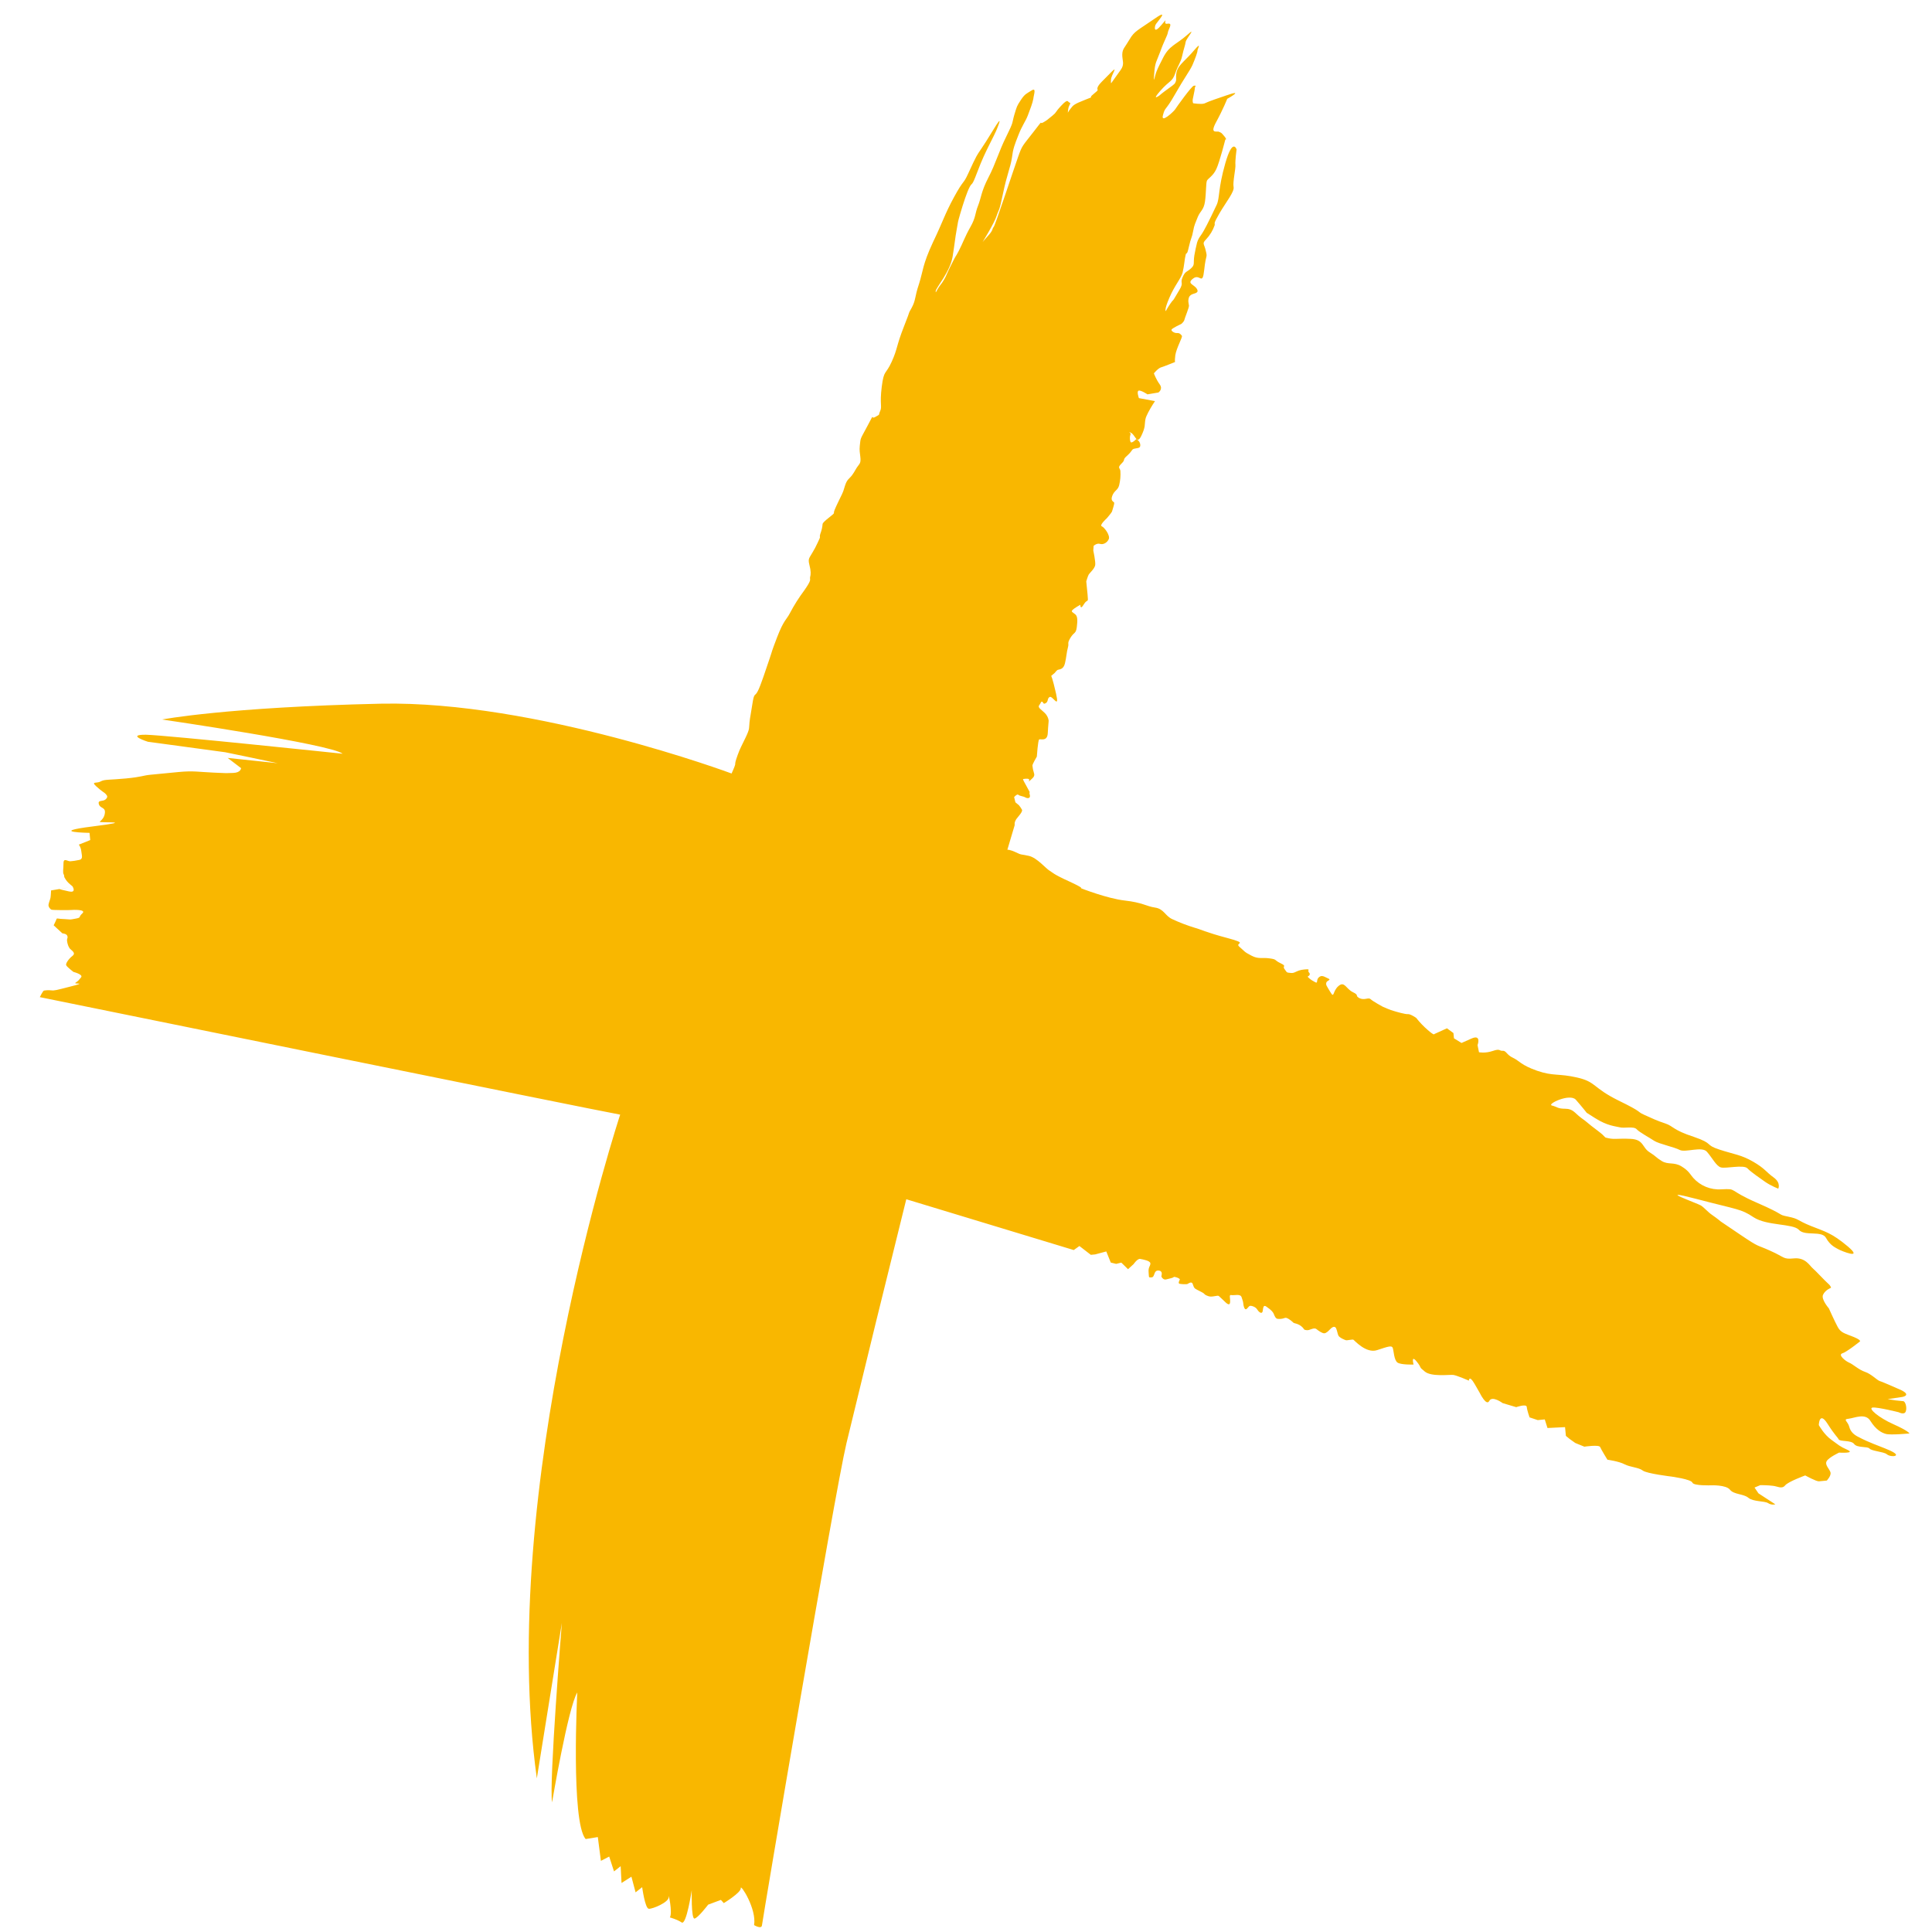
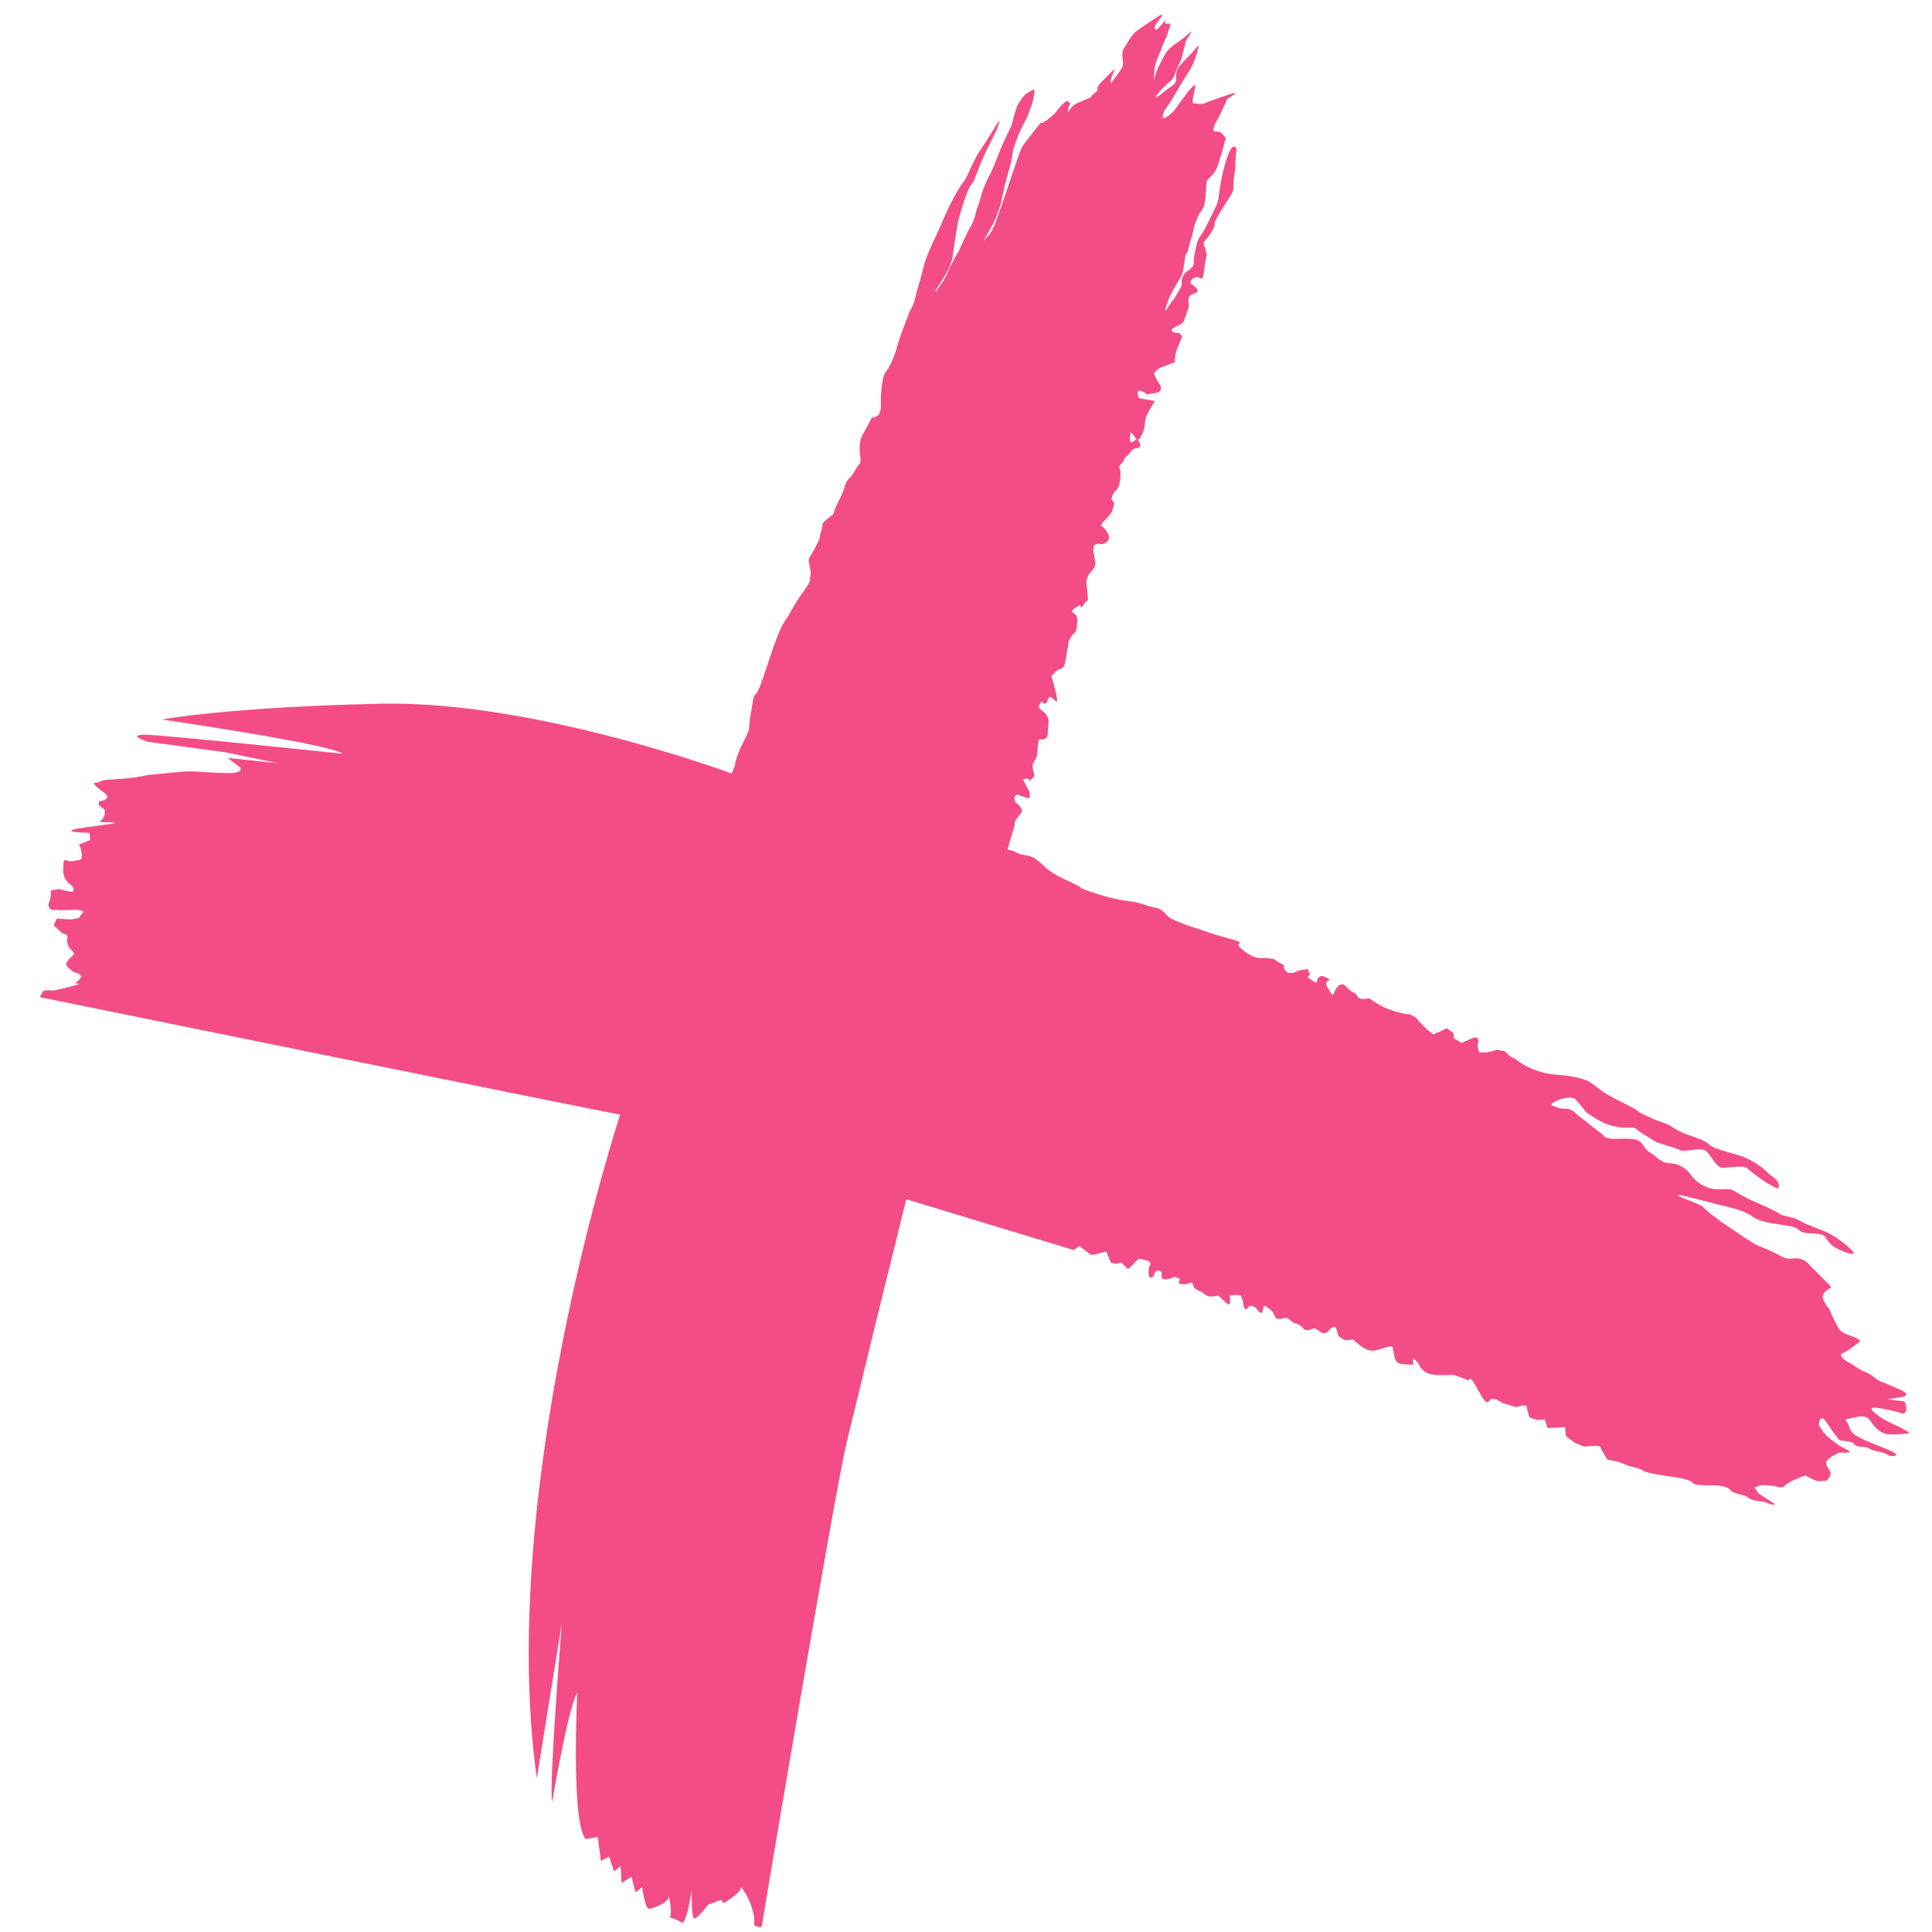
<svg xmlns="http://www.w3.org/2000/svg" width="44" height="44" fill="none">
-   <path d="M14.124 25.385s-2.817 8.53-1.898 15.116l.57-3.54s-.295 3.66-.223 4.086c0 0 .366-2.165.574-2.502 0 0-.148 2.943.19 3.338l.278-.045.07.542.189-.098.11.338.151-.119.02.383.225-.144.095.357.15-.118s.065.482.15.492c.079.01.465-.149.454-.27-.012-.12.094.357.027.467 0 0 .166.045.269.115.108.069.229-.736.229-.736s-.015.654.062.647c.077-.008.312-.317.312-.317l.29-.108.066.073s.397-.24.387-.342c-.01-.103.364.47.303.843 0 0 .173.105.18 0 .009-.104 1.65-9.819 1.922-10.968a868.606 868.606 0 0 1 1.364-5.563l3.814 1.157.129-.092.26.201.1-.01.252-.067.102.253.123.03.117-.029.153.15.127-.116s.089-.13.15-.118c.061.012.226.039.232.1.005.06-.052.084-.04.205.011.12-.007.122.07.115.078-.008.039-.163.154-.155.114.007.065.115.067.134.001.018.05.086.108.068.058-.017.159-.033.17-.053.015-.02.146.029.142.054-.01.025-.046.084-.008.098a.683.683 0 0 0 .174.008c.012-.001.101-.077.126-.006.025.07.026.083.059.11.038.027.163.082.19.104.026.022.027.04.114.068.087.028.207-.032.234-.004.026.021.099.094.118.11.02.017.121.135.136.042.015-.093-.036-.192.032-.174.067.012.206-.038.232.05.026.084.033.09.038.144.005.054.024.125.055.129.03.003.065-.068.094-.077.03-.009.128.018.164.076.035.058.094.107.12.068.026-.04-.001-.202.103-.12.109.075.143.12.16.162.015.04.039.1.082.108a.335.335 0 0 0 .154-.015c.04-.017.072-.007.15.052.083.06.022.047.139.078a.31.31 0 0 1 .168.13s.05.026.11.008c.057-.018.126-.055.171-.016.046.038.123.091.172.093.048.001.102-.059.135-.092.032-.034.099-.09.135-.026.03.07.029.107.052.166.023.053.155.107.179.111.018.004.136-.02.16-.016.019.005.29.326.545.24.256-.085.332-.11.355-.052.024.059.028.284.111.337.083.053.364.044.364.044s-.065-.238.072-.068c.136.17.027.101.184.227.15.125.564.067.649.077.079.01.355.13.355.13s.004-.14.126.068l.123.214s.15.309.215.18c.066-.128.305.05.305.05l.309.092s.232-.083.24-.005c.007.08.064.238.064.238l.186.062.16-.016.062.196.4-.02.019.199.085.07.129.092.206.084s.337-.05.36.008c.024.059.166.289.166.289s.262.036.388.103c.127.067.325.072.416.143.085.07.655.138.655.138s.444.06.476.137c.025.077.426.062.426.062s.34-.014.43.1c.088.113.308.091.419.184.111.093.367.069.45.122.083.053.164.027.164.027l-.384-.25-.09-.132.132-.055s.18 0 .283.015c.103.008.207.084.282-.009.07-.086.458-.227.458-.227s.253.14.313.134l.178-.017s.109-.114.083-.191c-.025-.077-.136-.17-.084-.254.052-.085.281-.192.281-.192s.38.024.192-.062c-.188-.085-.19-.103-.364-.227-.174-.123-.29-.338-.29-.338s.01-.324.194-.037c.184.288.227.302.257.36.024.059.283.015.352.106.07.097.305.05.352.106.048.057.325.073.39.127.066.055.167.045.167.045s.196-.019-.215-.18c-.418-.161-.481-.198-.582-.25-.107-.05-.192-.12-.222-.24s-.154-.168-.017-.181c.136-.014.388-.142.503.055.12.19.247.263.346.29.105.032.54-.01.54-.01s-.025-.059-.363-.209c-.339-.15-.594-.37-.475-.381.119-.012.592.107.592.107s.127.068.16-.015c.035-.083-.005-.244-.064-.238a2.962 2.962 0 0 1-.347-.046l.337-.05s.237-.042-.076-.176c-.313-.135-.376-.165-.438-.184-.062-.018-.196-.164-.339-.211-.142-.047-.274-.175-.362-.21-.081-.034-.257-.176-.158-.21.1-.028.394-.264.394-.264s.076-.025-.13-.11c-.206-.083-.291-.093-.364-.226-.073-.134-.203-.426-.203-.426s-.182-.208-.132-.31c.05-.11.182-.159.182-.159s-.004-.042-.069-.097-.286-.296-.352-.35c-.065-.055-.162-.247-.423-.222-.256.025-.2-.023-.539-.173-.332-.151-.227-.058-.677-.362l-.45-.304s-.084-.072-.193-.146c-.11-.075-.178-.166-.261-.22-.084-.052-1.077-.402-.117-.153.966.255 1.023.225 1.318.422.301.197.896.14 1.03.285.134.152.523.01.618.184.094.174.22.223.283.26.063.036.582.248.215-.064-.372-.312-.512-.335-.843-.468-.33-.133-.255-.158-.518-.212-.263-.054-.02-.016-.709-.316s-.433-.324-.81-.306a.785.785 0 0 1-.642-.261c-.067-.073-.093-.156-.266-.261-.172-.106-.303-.032-.45-.122-.146-.09-.11-.093-.276-.199-.173-.105-.13-.292-.432-.306-.301-.014-.358.016-.5-.013-.14-.029-.017.002-.256-.176-.24-.178-.216-.18-.37-.288-.148-.108-.182-.208-.362-.209-.18 0-.184-.043-.307-.074-.123-.03.41-.284.545-.132.134.152.25.3.25.3s-.082-.054.192.121c.275.175.456.182.56.208.105.027.316-.03.383.043s.3.196.403.266c.109.069.452.14.578.206.127.067.513-.092.622.044.115.13.212.327.317.354.105.032.515-.068.602.02.086.09.279.218.407.31.13.09.297.154.297.154s.066-.129-.102-.253c-.174-.123-.2-.206-.473-.363-.273-.157-.418-.161-.765-.274-.347-.113-.114-.13-.586-.291-.477-.155-.461-.242-.647-.304-.186-.061-.293-.112-.481-.197-.188-.086-.004-.043-.59-.328-.586-.29-.502-.421-.932-.52-.43-.099-.543-.027-.915-.155-.372-.13-.4-.224-.55-.295-.145-.065-.155-.168-.238-.16-.077.007-.047-.057-.221.003-.175.06-.316.03-.316.03l-.033-.161s.095-.253-.135-.152l-.23.102-.172-.106-.012-.12-.148-.108-.288.131s.005.043-.146-.09a1.987 1.987 0 0 1-.267-.279s-.129-.09-.188-.085c-.06.006-.264-.054-.325-.073-.062-.012-.25-.097-.25-.097s-.221-.12-.274-.17c-.053-.049-.135.032-.254-.023-.114-.063.006-.062-.152-.138-.157-.077-.187-.257-.325-.14-.139.117-.092.296-.185.14-.093-.156-.105-.16-.093-.217.014-.05.127-.06.04-.095-.082-.035-.142-.09-.213-.022-.071.068.004.164-.111.09a.494.494 0 0 1-.143-.108s.087-.04.033-.095c-.053-.056.064-.086-.114-.068-.179.017-.201.092-.305.078-.103-.009-.079-.01-.14-.09-.056-.074.066-.056-.091-.132-.158-.076-.069-.085-.25-.11-.183-.025-.25.024-.415-.064-.17-.087-.147-.095-.271-.2-.118-.098.233-.064-.272-.199-.505-.134-.62-.202-.742-.233a3.963 3.963 0 0 1-.51-.195c-.17-.075-.192-.237-.399-.266-.2-.03-.28-.114-.687-.16-.406-.046-1-.281-1-.281s.092.01-.272-.157c-.364-.166-.367-.197-.444-.244-.076-.042-.28-.29-.464-.334-.184-.043-.163-.014-.296-.08-.138-.067-.198-.061-.198-.061l.159-.534s.01-.02.007-.05c-.003-.03.006-.061.037-.113.037-.052.152-.167.13-.214a.624.624 0 0 0-.07-.103l-.08-.066-.029-.119s.07-.08.097-.052c.027.028.111.032.156.058.044.027.135.036.101-.07-.028-.107.052.043-.042-.13l-.095-.174-.016-.042s.117-.023.138.005c.021.029-.034.083.021.029.055-.054.123-.091.091-.174a.731.731 0 0 1-.034-.167c-.003-.03.1-.205.1-.205s.025-.369.053-.39c.027-.02.185.055.196-.14.01-.197.022-.265.02-.296a.303.303 0 0 0-.095-.174c-.073-.072-.162-.118-.119-.171.043-.053.034-.083.064-.08.03.004.02.072.082.035.068-.037.03-.113.094-.143.07-.025.226.295.143-.075-.084-.37-.111-.404-.111-.404l.083-.07s.037-.052.065-.067c.029-.014.132 0 .166-.15.034-.143.036-.247.067-.36.031-.113-.026-.077.057-.22.088-.142.123-.085.145-.24.02-.154.018-.245-.029-.29-.046-.044-.113-.062-.07-.102.044-.047.18-.121.18-.121s-.004.134.078-.008c.088-.143.107-.01.087-.222l-.03-.302s.036-.126.057-.158c.02-.033.137-.136.147-.216.01-.08-.044-.331-.044-.331l.008-.105s.072-.068.146-.044c.074.023.165-.029.199-.111.034-.083-.098-.265-.16-.29-.062-.024.114-.182.114-.182s.098-.113.118-.151c.013-.045.055-.17.052-.2-.003-.031-.093-.034-.045-.161s.126-.122.157-.241a1.06 1.06 0 0 0 .028-.326c-.007-.073-.078-.066.026-.168.104-.101.005-.073.132-.183.127-.116.094-.144.165-.156.07-.02.138-.002.13-.092-.01-.09-.091-.126-.091-.126s-.109.114-.132.062a.266.266 0 0 1 .001-.171c.015-.032-.08-.084.015-.032.095.052.129.274.229.07.1-.206.076-.264.088-.333.011-.068.005-.073.07-.202.066-.128.155-.259.155-.259l-.366-.068s-.058-.16-.005-.17c.047-.017.2.084.2.084l.248-.042s.113-.072.03-.186-.132-.25-.132-.25.097-.12.167-.138c.07-.02.318-.122.318-.122s-.017.013.003-.153c.026-.168.17-.413.15-.442-.021-.028-.05-.068-.109-.063-.059.006-.142-.047-.127-.079.015-.032.227-.132.227-.132s.055-.048.064-.085c.008-.044.11-.285.106-.328-.004-.042-.02-.09-.013-.133.008-.043.01-.08.067-.116.056-.036.189-.03.125-.134-.064-.104-.24-.117-.083-.236.157-.12.21.18.251-.195.041-.383.077-.264.037-.431-.035-.168-.094-.162.004-.263a.883.883 0 0 0 .197-.324c.012-.062-.043-.008.111-.273.155-.265.343-.491.32-.599-.022-.107.05-.413.042-.504-.009-.09.026-.35.026-.35s-.087-.279-.257.317c-.17.596-.122.787-.197.947-.074.16-.185.384-.225.461-.04.077-.091.174-.144.246a.467.467 0 0 0-.089.204c-.025.106-.013.05-.049.236-.03.186.02.212-.079.3-.1.09-.126.056-.19.202-.064.147.04.106-.08.3-.118.195-.117.208-.156.242a1.7 1.7 0 0 0-.146.227s-.043-.014.08-.3c.121-.287.268-.441.303-.579.035-.137.047-.322.07-.403.021-.081.022.047.072-.178.05-.224.07-.202.097-.357.027-.155.054-.188.107-.328.058-.14.135-.153.164-.351.028-.198.02-.417.044-.474.025-.052.14-.105.214-.265.075-.16.205-.673.205-.673s.05.014-.025-.077c-.075-.09-.067-.073-.118-.098-.05-.026-.222.064-.064-.226.158-.29.25-.525.25-.525s.427-.236-.026-.076c-.453.153-.417.15-.492.181-.076.026-.259-.005-.259-.005s-.016-.041-.008-.09c.007-.05.05-.22.047-.25-.002-.03.036-.064.007-.061l-.03.003c-.048.004-.391.483-.428.542-.037.052-.328.324-.275.13.053-.2.052-.084.272-.472.22-.387.328-.52.398-.667.064-.146.12-.304.117-.335-.003-.03.11-.224-.073-.01-.177.212-.34.325-.388.452-.048.126-.01.214-.034.265-.025.052-.008.044-.165.157-.157.112-.207.16-.207.16s-.196.14.02-.106.27-.197.34-.399.126-.244.159-.4c.033-.155.067-.232.078-.312.01-.08.275-.375.027-.155-.25.219-.398.233-.539.51-.141.275-.14.288-.164.35-.024.064-.062.294-.04.017.02-.277.052-.267.142-.514.085-.24.158-.351.169-.425.01-.075.128-.226-.008-.201-.135.025.053-.2-.135.025-.188.226-.158.046-.138.001.014-.044.351-.4-.025-.137-.377.262-.454.275-.567.47-.113.193-.16.21-.165.339-.005.134.063.22-.038.357-.1.138-.211.295-.211.295s-.015.032-.008-.078c.008-.11.177-.34.002-.165-.174.181-.285.271-.308.347-.023.075.062.024-.094.15-.155.124.08.022-.185.127-.272.106-.276.13-.33.197a.566.566 0 0 0-.068.098s.005-.074.018-.124c.014-.05.063-.098.02-.106-.043-.008-.022-.107-.185.067s-.095.143-.206.233c-.111.09-.122.104-.213.155-.097.052.037-.113-.219.217s-.253.299-.347.564c-.095.266-.512 1.533-.554 1.592-.043.053-.011.074-.12.194-.108.12-.135.154-.135.154s.27-.435.32-.599c.056-.17.054-.066.144-.502s.17-.596.203-.813c.027-.216.061-.299.148-.52.086-.223.162-.31.215-.449.052-.139.11-.285.125-.378.009-.092.076-.263-.037-.192-.113.072-.154.076-.248.22-.095.143-.088.143-.148.337-.058.201-.005.135-.18.488-.176.352-.241.615-.408.936-.167.321-.165.462-.238.646-.072.178-.046.26-.175.486-.128.226-.174.371-.265.545-.091.173-.037.046-.168.309-.096.186-.113.255-.16.333-.02.032-.04.07-.078.117-.118.152-.117.225-.118.152.005-.074.33-.44.386-.788.056-.353.052-.39.091-.607.04-.217.017-.142.084-.374.068-.232.151-.485.212-.6.061-.116.043.008.167-.322.124-.329.195-.464.27-.618.076-.147.176-.352.185-.384.01-.031.171-.4-.087.027-.259.428-.33.502-.38.598-.051.097-.076.148-.19.397-.114.249-.096.12-.32.531-.22.406-.238.524-.483 1.035-.238.512-.22.644-.316.946-.103.303-.067.36-.17.548-.101.186.014-.05-.17.413-.182.463-.143.502-.281.808-.138.306-.176.17-.227.571-.05.402.013.444-.036.553-.05.108.017.06-.108.132-.124.073 0-.134-.178.2-.178.335-.155.26-.178.457-.023.198.062.33-.018.43-.08.099-.088.148-.157.24-.07.092-.111.09-.158.229s-.02.106-.136.336c-.115.237-.123.269-.12.299.002.03-.252.19-.258.25a.784.784 0 0 1-.051.22c-.036.125.031.014-.059.2-.09.18-.034.077-.111.212-.077.142-.118.146-.08.295.039.149.034.222.016.285-.012.062.051.038-.133.3a3.897 3.897 0 0 0-.328.52c-.076.147-.136.147-.29.546-.152.4-.085.234-.173.493-.09.259-.2.611-.27.74-.066.129-.078.008-.122.299-.044.29-.047.26-.063.402-.016.143.013.134-.087.345-.1.21-.126.244-.183.402-.057.158-.055.176-.057.219-.008.043-.082.203-.082.203s-4.462-1.662-7.983-1.59c-3.52.078-4.987.36-4.987.36s3.852.562 4.113.78c0 0-4.013-.423-4.481-.433-.469-.003.045.16.045.16s1.714.231 1.763.239c.049.007 1.194.25 1.194.25l-1.14-.121.305.233s-.002.104-.181.109c-.18.005-.102.01-.439-.007-.344-.015-.466-.046-.8-.014l-.641.062c-.19.019-.188.049-.562.085-.375.036-.49.017-.575.068-.086.05-.23-.009-.098.113s.182.135.215.174c.034.04.055.068-.006.123-.066.055-.18.005-.152.106.028.101.145.066.139.188-.007.123-.085.18-.118.213-.038.034.898-.026-.157.107-1.056.132-.076.147-.076.147l.016.164-.26.104s.047.057.056.147c.009.091.047.179-.04.2-.089.02-.148.026-.208.032-.06.006-.158-.089-.157.046 0 .134-.023.203.006.255.023.047-.014.032.055.13.07.096.144.126.153.155.015.03.061.135-.092.1-.154-.033-.215-.052-.215-.052s.548-.095-.19.03c0 0-.005.123-.013.167-.008.043-.038.107-.045.157-.007.05.04.106.071.115.03.01.38.012.433.007.053-.005.37-.018.265.078-.1.089-.009.092-.156.119-.148.026-.076.02-.24.01-.161-.002-.182-.03-.191 0-.01.032-.065.141-.065.141l.198.183s.103.008.114.062c.017.047-.013.05-.007.11.006.06.031.138.065.177.034.04.147.096.058.165-.09.07-.163.181-.141.215.021.041.164.15.164.15s.227.057.174.123c-.054.066-.064.08-.126.122-.062.043.286-.015-.094.082-.38.098-.393.1-.46.093A.588.588 0 0 0 1 22.56c-.028.014-.093.149-.093.149s12.637 2.574 13.217 2.676Z" fill="#F9B700" />
+   <path d="M14.124 25.385s-2.817 8.53-1.898 15.116l.57-3.54s-.295 3.66-.223 4.086c0 0 .366-2.165.574-2.502 0 0-.148 2.943.19 3.338l.278-.045.07.542.189-.098.11.338.151-.119.02.383.225-.144.095.357.15-.118s.065.482.15.492c.079.01.465-.149.454-.27-.012-.12.094.357.027.467 0 0 .166.045.269.115.108.069.229-.736.229-.736s-.015.654.062.647c.077-.008.312-.317.312-.317l.29-.108.066.073s.397-.24.387-.342c-.01-.103.364.47.303.843 0 0 .173.105.18 0 .009-.104 1.65-9.819 1.922-10.968a868.606 868.606 0 0 1 1.364-5.563l3.814 1.157.129-.092.26.201.1-.01.252-.067.102.253.123.03.117-.029.153.15.127-.116s.089-.13.15-.118c.061.012.226.039.232.1.005.06-.052.084-.04.205.011.12-.007.122.07.115.078-.008.039-.163.154-.155.114.007.065.115.067.134.001.018.05.086.108.068.058-.017.159-.033.17-.053.015-.02.146.029.142.054-.01.025-.046.084-.008.098a.683.683 0 0 0 .174.008c.012-.001.101-.077.126-.006.025.07.026.083.059.11.038.027.163.082.19.104.026.022.027.04.114.068.087.028.207-.032.234-.004.026.021.099.094.118.11.02.017.121.135.136.042.015-.093-.036-.192.032-.174.067.012.206-.038.232.05.026.084.033.09.038.144.005.054.024.125.055.129.03.003.065-.068.094-.077.03-.009.128.018.164.076.035.058.094.107.12.068.026-.04-.001-.202.103-.12.109.075.143.12.16.162.015.04.039.1.082.108a.335.335 0 0 0 .154-.015c.04-.017.072-.007.15.052.083.06.022.047.139.078a.31.31 0 0 1 .168.13s.05.026.11.008c.057-.018.126-.055.171-.016.046.038.123.091.172.093.048.001.102-.059.135-.092.032-.034.099-.09.135-.026.03.07.029.107.052.166.023.053.155.107.179.111.018.004.136-.02.16-.016.019.005.29.326.545.24.256-.085.332-.11.355-.052.024.059.028.284.111.337.083.053.364.044.364.044s-.065-.238.072-.068c.136.17.027.101.184.227.15.125.564.067.649.077.079.01.355.13.355.13s.004-.14.126.068l.123.214s.15.309.215.18c.066-.128.305.05.305.05l.309.092s.232-.083.24-.005c.007.08.064.238.064.238l.186.062.16-.016.062.196.4-.02.019.199.085.07.129.092.206.084s.337-.05.36.008c.024.059.166.289.166.289s.262.036.388.103c.127.067.325.072.416.143.085.07.655.138.655.138s.444.06.476.137c.025.077.426.062.426.062s.34-.014.43.1c.088.113.308.091.419.184.111.093.367.069.45.122.083.053.164.027.164.027l-.384-.25-.09-.132.132-.055s.18 0 .283.015c.103.008.207.084.282-.009.07-.086.458-.227.458-.227s.253.14.313.134l.178-.017s.109-.114.083-.191c-.025-.077-.136-.17-.084-.254.052-.085.281-.192.281-.192s.38.024.192-.062c-.188-.085-.19-.103-.364-.227-.174-.123-.29-.338-.29-.338s.01-.324.194-.037c.184.288.227.302.257.36.024.059.283.015.352.106.07.097.305.05.352.106.048.057.325.073.39.127.066.055.167.045.167.045s.196-.019-.215-.18c-.418-.161-.481-.198-.582-.25-.107-.05-.192-.12-.222-.24s-.154-.168-.017-.181c.136-.014.388-.142.503.055.12.19.247.263.346.29.105.032.54-.01.54-.01s-.025-.059-.363-.209c-.339-.15-.594-.37-.475-.381.119-.012.592.107.592.107s.127.068.16-.015c.035-.083-.005-.244-.064-.238a2.962 2.962 0 0 1-.347-.046l.337-.05s.237-.042-.076-.176c-.313-.135-.376-.165-.438-.184-.062-.018-.196-.164-.339-.211-.142-.047-.274-.175-.362-.21-.081-.034-.257-.176-.158-.21.1-.028.394-.264.394-.264s.076-.025-.13-.11c-.206-.083-.291-.093-.364-.226-.073-.134-.203-.426-.203-.426s-.182-.208-.132-.31c.05-.11.182-.159.182-.159s-.004-.042-.069-.097-.286-.296-.352-.35c-.065-.055-.162-.247-.423-.222-.256.025-.2-.023-.539-.173-.332-.151-.227-.058-.677-.362l-.45-.304s-.084-.072-.193-.146c-.11-.075-.178-.166-.261-.22-.084-.052-1.077-.402-.117-.153.966.255 1.023.225 1.318.422.301.197.896.14 1.03.285.134.152.523.01.618.184.094.174.22.223.283.26.063.036.582.248.215-.064-.372-.312-.512-.335-.843-.468-.33-.133-.255-.158-.518-.212-.263-.054-.02-.016-.709-.316s-.433-.324-.81-.306a.785.785 0 0 1-.642-.261c-.067-.073-.093-.156-.266-.261-.172-.106-.303-.032-.45-.122-.146-.09-.11-.093-.276-.199-.173-.105-.13-.292-.432-.306-.301-.014-.358.016-.5-.013-.14-.029-.017.002-.256-.176-.24-.178-.216-.18-.37-.288-.148-.108-.182-.208-.362-.209-.18 0-.184-.043-.307-.074-.123-.03.41-.284.545-.132.134.152.25.3.25.3s-.082-.054.192.121c.275.175.456.182.56.208.105.027.316-.03.383.043s.3.196.403.266c.109.069.452.14.578.206.127.067.513-.092.622.044.115.13.212.327.317.354.105.032.515-.068.602.02.086.09.279.218.407.31.13.09.297.154.297.154s.066-.129-.102-.253c-.174-.123-.2-.206-.473-.363-.273-.157-.418-.161-.765-.274-.347-.113-.114-.13-.586-.291-.477-.155-.461-.242-.647-.304-.186-.061-.293-.112-.481-.197-.188-.086-.004-.043-.59-.328-.586-.29-.502-.421-.932-.52-.43-.099-.543-.027-.915-.155-.372-.13-.4-.224-.55-.295-.145-.065-.155-.168-.238-.16-.077.007-.047-.057-.221.003-.175.06-.316.03-.316.03l-.033-.161s.095-.253-.135-.152l-.23.102-.172-.106-.012-.12-.148-.108-.288.131s.005.043-.146-.09a1.987 1.987 0 0 1-.267-.279s-.129-.09-.188-.085c-.06.006-.264-.054-.325-.073-.062-.012-.25-.097-.25-.097s-.221-.12-.274-.17c-.053-.049-.135.032-.254-.023-.114-.063.006-.062-.152-.138-.157-.077-.187-.257-.325-.14-.139.117-.092.296-.185.14-.093-.156-.105-.16-.093-.217.014-.05.127-.06.04-.095-.082-.035-.142-.09-.213-.022-.071.068.004.164-.111.09a.494.494 0 0 1-.143-.108s.087-.04.033-.095c-.053-.056.064-.086-.114-.068-.179.017-.201.092-.305.078-.103-.009-.079-.01-.14-.09-.056-.074.066-.056-.091-.132-.158-.076-.069-.085-.25-.11-.183-.025-.25.024-.415-.064-.17-.087-.147-.095-.271-.2-.118-.098.233-.064-.272-.199-.505-.134-.62-.202-.742-.233a3.963 3.963 0 0 1-.51-.195c-.17-.075-.192-.237-.399-.266-.2-.03-.28-.114-.687-.16-.406-.046-1-.281-1-.281s.092.01-.272-.157c-.364-.166-.367-.197-.444-.244-.076-.042-.28-.29-.464-.334-.184-.043-.163-.014-.296-.08-.138-.067-.198-.061-.198-.061l.159-.534s.01-.02.007-.05c-.003-.03.006-.061.037-.113.037-.052.152-.167.13-.214a.624.624 0 0 0-.07-.103l-.08-.066-.029-.119s.07-.08.097-.052c.027.028.111.032.156.058.044.027.135.036.101-.07-.028-.107.052.043-.042-.13l-.095-.174-.016-.042s.117-.023.138.005c.021.029-.034.083.021.029.055-.054.123-.091.091-.174a.731.731 0 0 1-.034-.167c-.003-.03.1-.205.1-.205s.025-.369.053-.39c.027-.02.185.055.196-.14.01-.197.022-.265.02-.296a.303.303 0 0 0-.095-.174c-.073-.072-.162-.118-.119-.171.043-.053.034-.083.064-.08.03.004.02.072.082.035.068-.037.03-.113.094-.143.07-.025.226.295.143-.075-.084-.37-.111-.404-.111-.404l.083-.07s.037-.052.065-.067c.029-.014.132 0 .166-.15.034-.143.036-.247.067-.36.031-.113-.026-.077.057-.22.088-.142.123-.085.145-.24.02-.154.018-.245-.029-.29-.046-.044-.113-.062-.07-.102.044-.047.18-.121.18-.121s-.004.134.078-.008c.088-.143.107-.01.087-.222l-.03-.302s.036-.126.057-.158c.02-.033.137-.136.147-.216.01-.08-.044-.331-.044-.331l.008-.105s.072-.068.146-.044c.074.023.165-.029.199-.111.034-.083-.098-.265-.16-.29-.062-.024.114-.182.114-.182s.098-.113.118-.151c.013-.045.055-.17.052-.2-.003-.031-.093-.034-.045-.161s.126-.122.157-.241a1.06 1.06 0 0 0 .028-.326c-.007-.073-.078-.066.026-.168.104-.101.005-.073.132-.183.127-.116.094-.144.165-.156.07-.02.138-.002.13-.092-.01-.09-.091-.126-.091-.126s-.109.114-.132.062a.266.266 0 0 1 .001-.171c.015-.032-.08-.084.015-.032.095.052.129.274.229.07.1-.206.076-.264.088-.333.011-.068.005-.073.07-.202.066-.128.155-.259.155-.259l-.366-.068s-.058-.16-.005-.17c.047-.017.2.084.2.084l.248-.042s.113-.072.03-.186-.132-.25-.132-.25.097-.12.167-.138c.07-.02.318-.122.318-.122s-.017.013.003-.153c.026-.168.17-.413.15-.442-.021-.028-.05-.068-.109-.063-.059.006-.142-.047-.127-.079.015-.032.227-.132.227-.132s.055-.048.064-.085c.008-.044.11-.285.106-.328-.004-.042-.02-.09-.013-.133.008-.043.01-.08.067-.116.056-.036.189-.03.125-.134-.064-.104-.24-.117-.083-.236.157-.12.21.18.251-.195.041-.383.077-.264.037-.431-.035-.168-.094-.162.004-.263a.883.883 0 0 0 .197-.324c.012-.062-.043-.008.111-.273.155-.265.343-.491.32-.599-.022-.107.05-.413.042-.504-.009-.09.026-.35.026-.35s-.087-.279-.257.317c-.17.596-.122.787-.197.947-.074.16-.185.384-.225.461-.04.077-.091.174-.144.246a.467.467 0 0 0-.089.204c-.025.106-.013.05-.049.236-.03.186.02.212-.079.3-.1.09-.126.056-.19.202-.064.147.04.106-.08.3-.118.195-.117.208-.156.242a1.7 1.7 0 0 0-.146.227s-.043-.014.08-.3c.121-.287.268-.441.303-.579.035-.137.047-.322.07-.403.021-.081.022.047.072-.178.05-.224.07-.202.097-.357.027-.155.054-.188.107-.328.058-.14.135-.153.164-.351.028-.198.02-.417.044-.474.025-.052.14-.105.214-.265.075-.16.205-.673.205-.673s.05.014-.025-.077c-.075-.09-.067-.073-.118-.098-.05-.026-.222.064-.064-.226.158-.29.25-.525.25-.525s.427-.236-.026-.076c-.453.153-.417.15-.492.181-.076.026-.259-.005-.259-.005s-.016-.041-.008-.09c.007-.05.05-.22.047-.25-.002-.03.036-.064.007-.061l-.03.003c-.048.004-.391.483-.428.542-.037.052-.328.324-.275.13.053-.2.052-.084.272-.472.22-.387.328-.52.398-.667.064-.146.12-.304.117-.335-.003-.03.11-.224-.073-.01-.177.212-.34.325-.388.452-.048.126-.01.214-.034.265-.025.052-.008.044-.165.157-.157.112-.207.16-.207.16s-.196.14.02-.106.27-.197.34-.399.126-.244.159-.4c.033-.155.067-.232.078-.312.01-.08.275-.375.027-.155-.25.219-.398.233-.539.51-.141.275-.14.288-.164.35-.024.064-.062.294-.04.017.02-.277.052-.267.142-.514.085-.24.158-.351.169-.425.01-.075.128-.226-.008-.201-.135.025.053-.2-.135.025-.188.226-.158.046-.138.001.014-.044.351-.4-.025-.137-.377.262-.454.275-.567.47-.113.193-.16.21-.165.339-.005.134.063.22-.038.357-.1.138-.211.295-.211.295s-.015.032-.008-.078c.008-.11.177-.34.002-.165-.174.181-.285.271-.308.347-.023.075.062.024-.094.15-.155.124.08.022-.185.127-.272.106-.276.13-.33.197a.566.566 0 0 0-.068.098s.005-.074.018-.124c.014-.05.063-.098.02-.106-.043-.008-.022-.107-.185.067s-.095.143-.206.233c-.111.09-.122.104-.213.155-.097.052.037-.113-.219.217s-.253.299-.347.564c-.095.266-.512 1.533-.554 1.592-.043.053-.011.074-.12.194-.108.12-.135.154-.135.154s.27-.435.32-.599c.056-.17.054-.066.144-.502s.17-.596.203-.813c.027-.216.061-.299.148-.52.086-.223.162-.31.215-.449.052-.139.11-.285.125-.378.009-.092.076-.263-.037-.192-.113.072-.154.076-.248.22-.095.143-.088.143-.148.337-.058.201-.005.135-.18.488-.176.352-.241.615-.408.936-.167.321-.165.462-.238.646-.072.178-.046.26-.175.486-.128.226-.174.371-.265.545-.091.173-.037.046-.168.309-.096.186-.113.255-.16.333-.02.032-.04.07-.078.117-.118.152-.117.225-.118.152.005-.074.33-.44.386-.788.056-.353.052-.39.091-.607.04-.217.017-.142.084-.374.068-.232.151-.485.212-.6.061-.116.043.008.167-.322.124-.329.195-.464.27-.618.076-.147.176-.352.185-.384.01-.031.171-.4-.087.027-.259.428-.33.502-.38.598-.051.097-.076.148-.19.397-.114.249-.096.12-.32.531-.22.406-.238.524-.483 1.035-.238.512-.22.644-.316.946-.103.303-.067.36-.17.548-.101.186.014-.05-.17.413-.182.463-.143.502-.281.808-.138.306-.176.17-.227.571-.05.402.013.444-.036.553-.05.108.017.06-.108.132-.124.073 0-.134-.178.2-.178.335-.155.26-.178.457-.023.198.062.33-.018.43-.08.099-.088.148-.157.24-.07.092-.111.09-.158.229s-.02.106-.136.336c-.115.237-.123.269-.12.299.002.03-.252.19-.258.25a.784.784 0 0 1-.051.22c-.036.125.031.014-.059.2-.09.18-.034.077-.111.212-.077.142-.118.146-.08.295.039.149.034.222.016.285-.012.062.051.038-.133.3a3.897 3.897 0 0 0-.328.52c-.076.147-.136.147-.29.546-.152.4-.085.234-.173.493-.09.259-.2.611-.27.74-.066.129-.078.008-.122.299-.044.29-.047.26-.063.402-.016.143.013.134-.087.345-.1.21-.126.244-.183.402-.057.158-.055.176-.057.219-.008.043-.082.203-.082.203s-4.462-1.662-7.983-1.59c-3.52.078-4.987.36-4.987.36s3.852.562 4.113.78c0 0-4.013-.423-4.481-.433-.469-.003.045.16.045.16s1.714.231 1.763.239c.049.007 1.194.25 1.194.25l-1.14-.121.305.233s-.002.104-.181.109c-.18.005-.102.01-.439-.007-.344-.015-.466-.046-.8-.014l-.641.062c-.19.019-.188.049-.562.085-.375.036-.49.017-.575.068-.086.05-.23-.009-.098.113s.182.135.215.174c.034.04.055.068-.006.123-.066.055-.18.005-.152.106.028.101.145.066.139.188-.007.123-.085.18-.118.213-.038.034.898-.026-.157.107-1.056.132-.076.147-.076.147l.016.164-.26.104s.047.057.056.147c.009.091.047.179-.04.2-.089.02-.148.026-.208.032-.06.006-.158-.089-.157.046 0 .134-.023.203.006.255.023.047-.014.032.055.13.07.096.144.126.153.155.015.03.061.135-.092.1-.154-.033-.215-.052-.215-.052s.548-.095-.19.03c0 0-.005.123-.013.167-.008.043-.038.107-.045.157-.007.05.04.106.071.115.03.01.38.012.433.007.053-.005.37-.018.265.078-.1.089-.009.092-.156.119-.148.026-.076.02-.24.01-.161-.002-.182-.03-.191 0-.01.032-.065.141-.065.141l.198.183s.103.008.114.062c.017.047-.013.05-.007.11.006.06.031.138.065.177.034.04.147.096.058.165-.09.07-.163.181-.141.215.021.041.164.15.164.15s.227.057.174.123c-.054.066-.064.08-.126.122-.062.043.286-.015-.094.082-.38.098-.393.1-.46.093A.588.588 0 0 0 1 22.56c-.028.014-.093.149-.093.149s12.637 2.574 13.217 2.676Z" fill="#F44C86" />
</svg>
